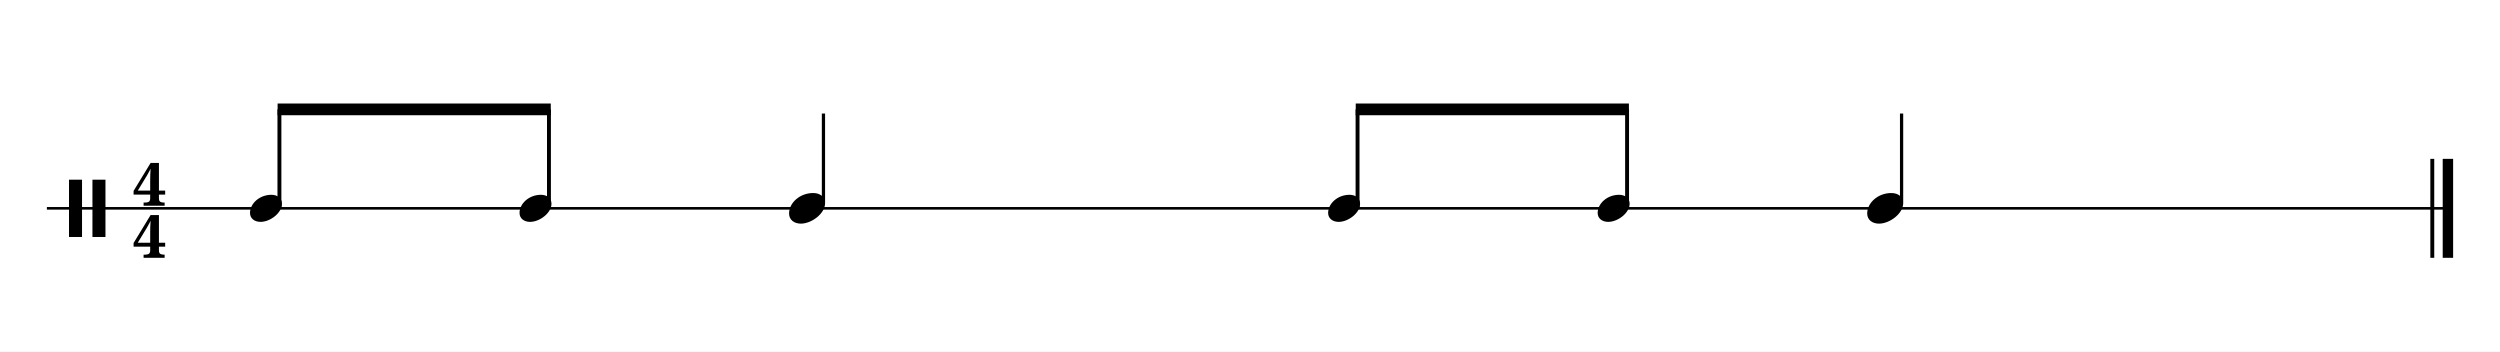
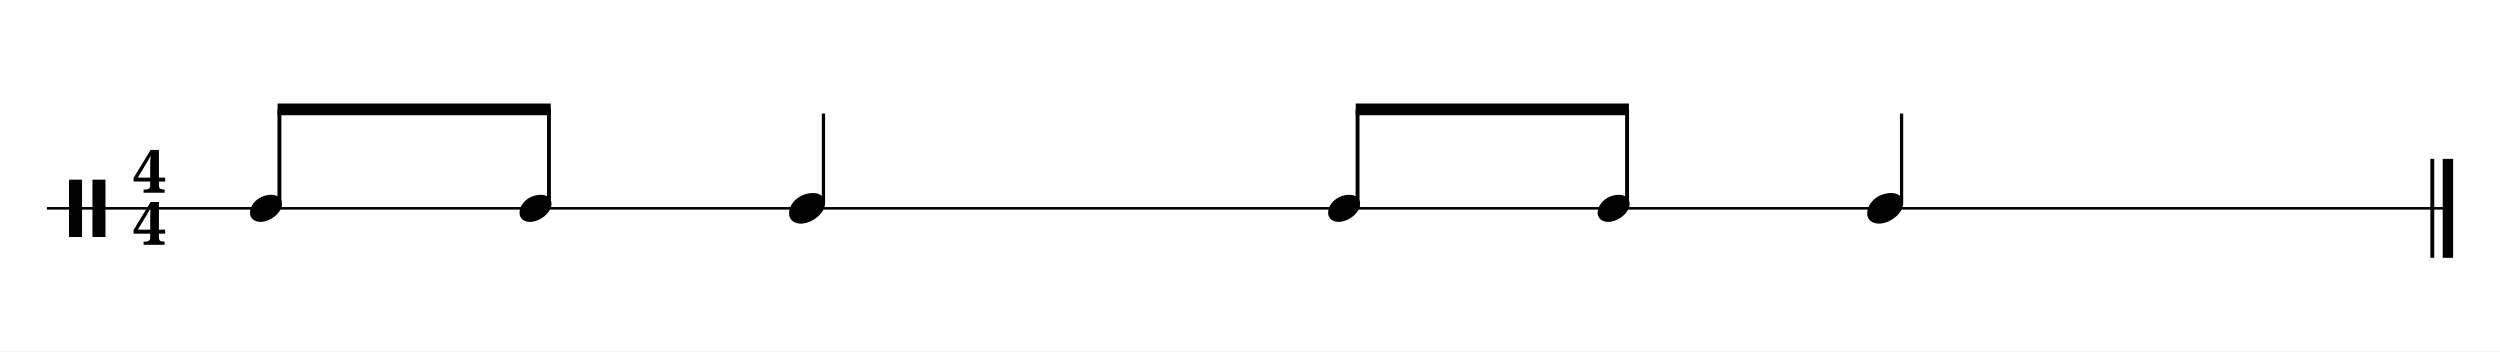
<svg xmlns="http://www.w3.org/2000/svg" width="960" height="135" viewBox="0 0 960 135" role="img" aria-labelledby="title">
  <path fill="white" d="M0 0H960V135H0Z" />
  <path d="M18 80H940" stroke="black" stroke-width="1" />
  <path d="M29 69v22M38 69v22" stroke="black" stroke-width="5" />
-   <text x="51" y="79" font-family="Georgia,serif" font-weight="bold" font-size="23">4</text>
-   <text x="51" y="99" font-family="Georgia,serif" font-weight="bold" font-size="23">4</text>
+   <text x="51" y="74" font-family="Georgia,serif" font-weight="bold" font-size="23">4</text>
+   <text x="51" y="94" font-family="Georgia,serif" font-weight="bold" font-size="23">4</text>
  <path data-smufl="E0A4" fill="black" transform="translate(96.0 100.8) scale(0.52 -0.52)" d="M7.8 30.0 C14.9 30.0 23.6 36.6 23.6 43.4 C23.6 47.4 20.4 50.0 15.8 50.0 C7.0 50.0 0.0 43.5 0.0 36.6 C0.0 32.5 3.4 30.0 7.8 30.0 Z" />
  <path d="M107.3 80V42" stroke="black" stroke-width="1.5" />
  <path data-smufl="E0A4" fill="black" transform="translate(199.5 100.8) scale(0.52 -0.52)" d="M7.8 30.0 C14.9 30.0 23.6 36.6 23.6 43.4 C23.6 47.4 20.4 50.0 15.8 50.0 C7.0 50.0 0.0 43.5 0.0 36.6 C0.0 32.5 3.4 30.0 7.8 30.0 Z" />
  <path d="M210.8 80V42" stroke="black" stroke-width="1.5" />
  <path data-beam="2" d="M106.6 42H211.5" stroke="black" stroke-width="4.5" />
  <path data-smufl="E1D5" fill="black" transform="translate(303.0 100.8) scale(0.52 -0.52)" d="M24.2 49.2 C22.6 50.6 20.4 51.3 17.8 51.3 C7.9 51.3 0.0 44.0 0.0 36.2 C0.0 31.5 3.8 28.7 8.7 28.7 C16.7 28.7 26.6 36.2 26.6 43.8 L26.6 110.0 L24.2 110.0 Z" />
  <path data-smufl="E0A4" fill="black" transform="translate(510.0 100.8) scale(0.52 -0.52)" d="M7.8 30.0 C14.9 30.0 23.6 36.6 23.6 43.4 C23.6 47.4 20.4 50.0 15.8 50.0 C7.0 50.0 0.0 43.5 0.0 36.6 C0.0 32.5 3.4 30.0 7.8 30.0 Z" />
  <path d="M521.3 80V42" stroke="black" stroke-width="1.5" />
  <path data-smufl="E0A4" fill="black" transform="translate(613.5 100.8) scale(0.52 -0.52)" d="M7.8 30.0 C14.9 30.0 23.6 36.6 23.6 43.4 C23.6 47.4 20.4 50.0 15.8 50.0 C7.0 50.0 0.0 43.5 0.0 36.6 C0.0 32.5 3.4 30.0 7.8 30.0 Z" />
  <path d="M624.8 80V42" stroke="black" stroke-width="1.5" />
  <path data-beam="2" d="M520.6 42H625.5" stroke="black" stroke-width="4.5" />
  <path data-smufl="E1D5" fill="black" transform="translate(717.0 100.8) scale(0.52 -0.52)" d="M24.2 49.2 C22.6 50.6 20.4 51.3 17.8 51.3 C7.9 51.3 0.0 44.0 0.0 36.2 C0.0 31.5 3.8 28.7 8.7 28.7 C16.7 28.7 26.6 36.2 26.6 43.8 L26.6 110.0 L24.2 110.0 Z" />
  <path d="M934.0 61v38" stroke="black" stroke-width="1.5" />
  <path d="M940.0 61v38" stroke="black" stroke-width="4" />
</svg>
